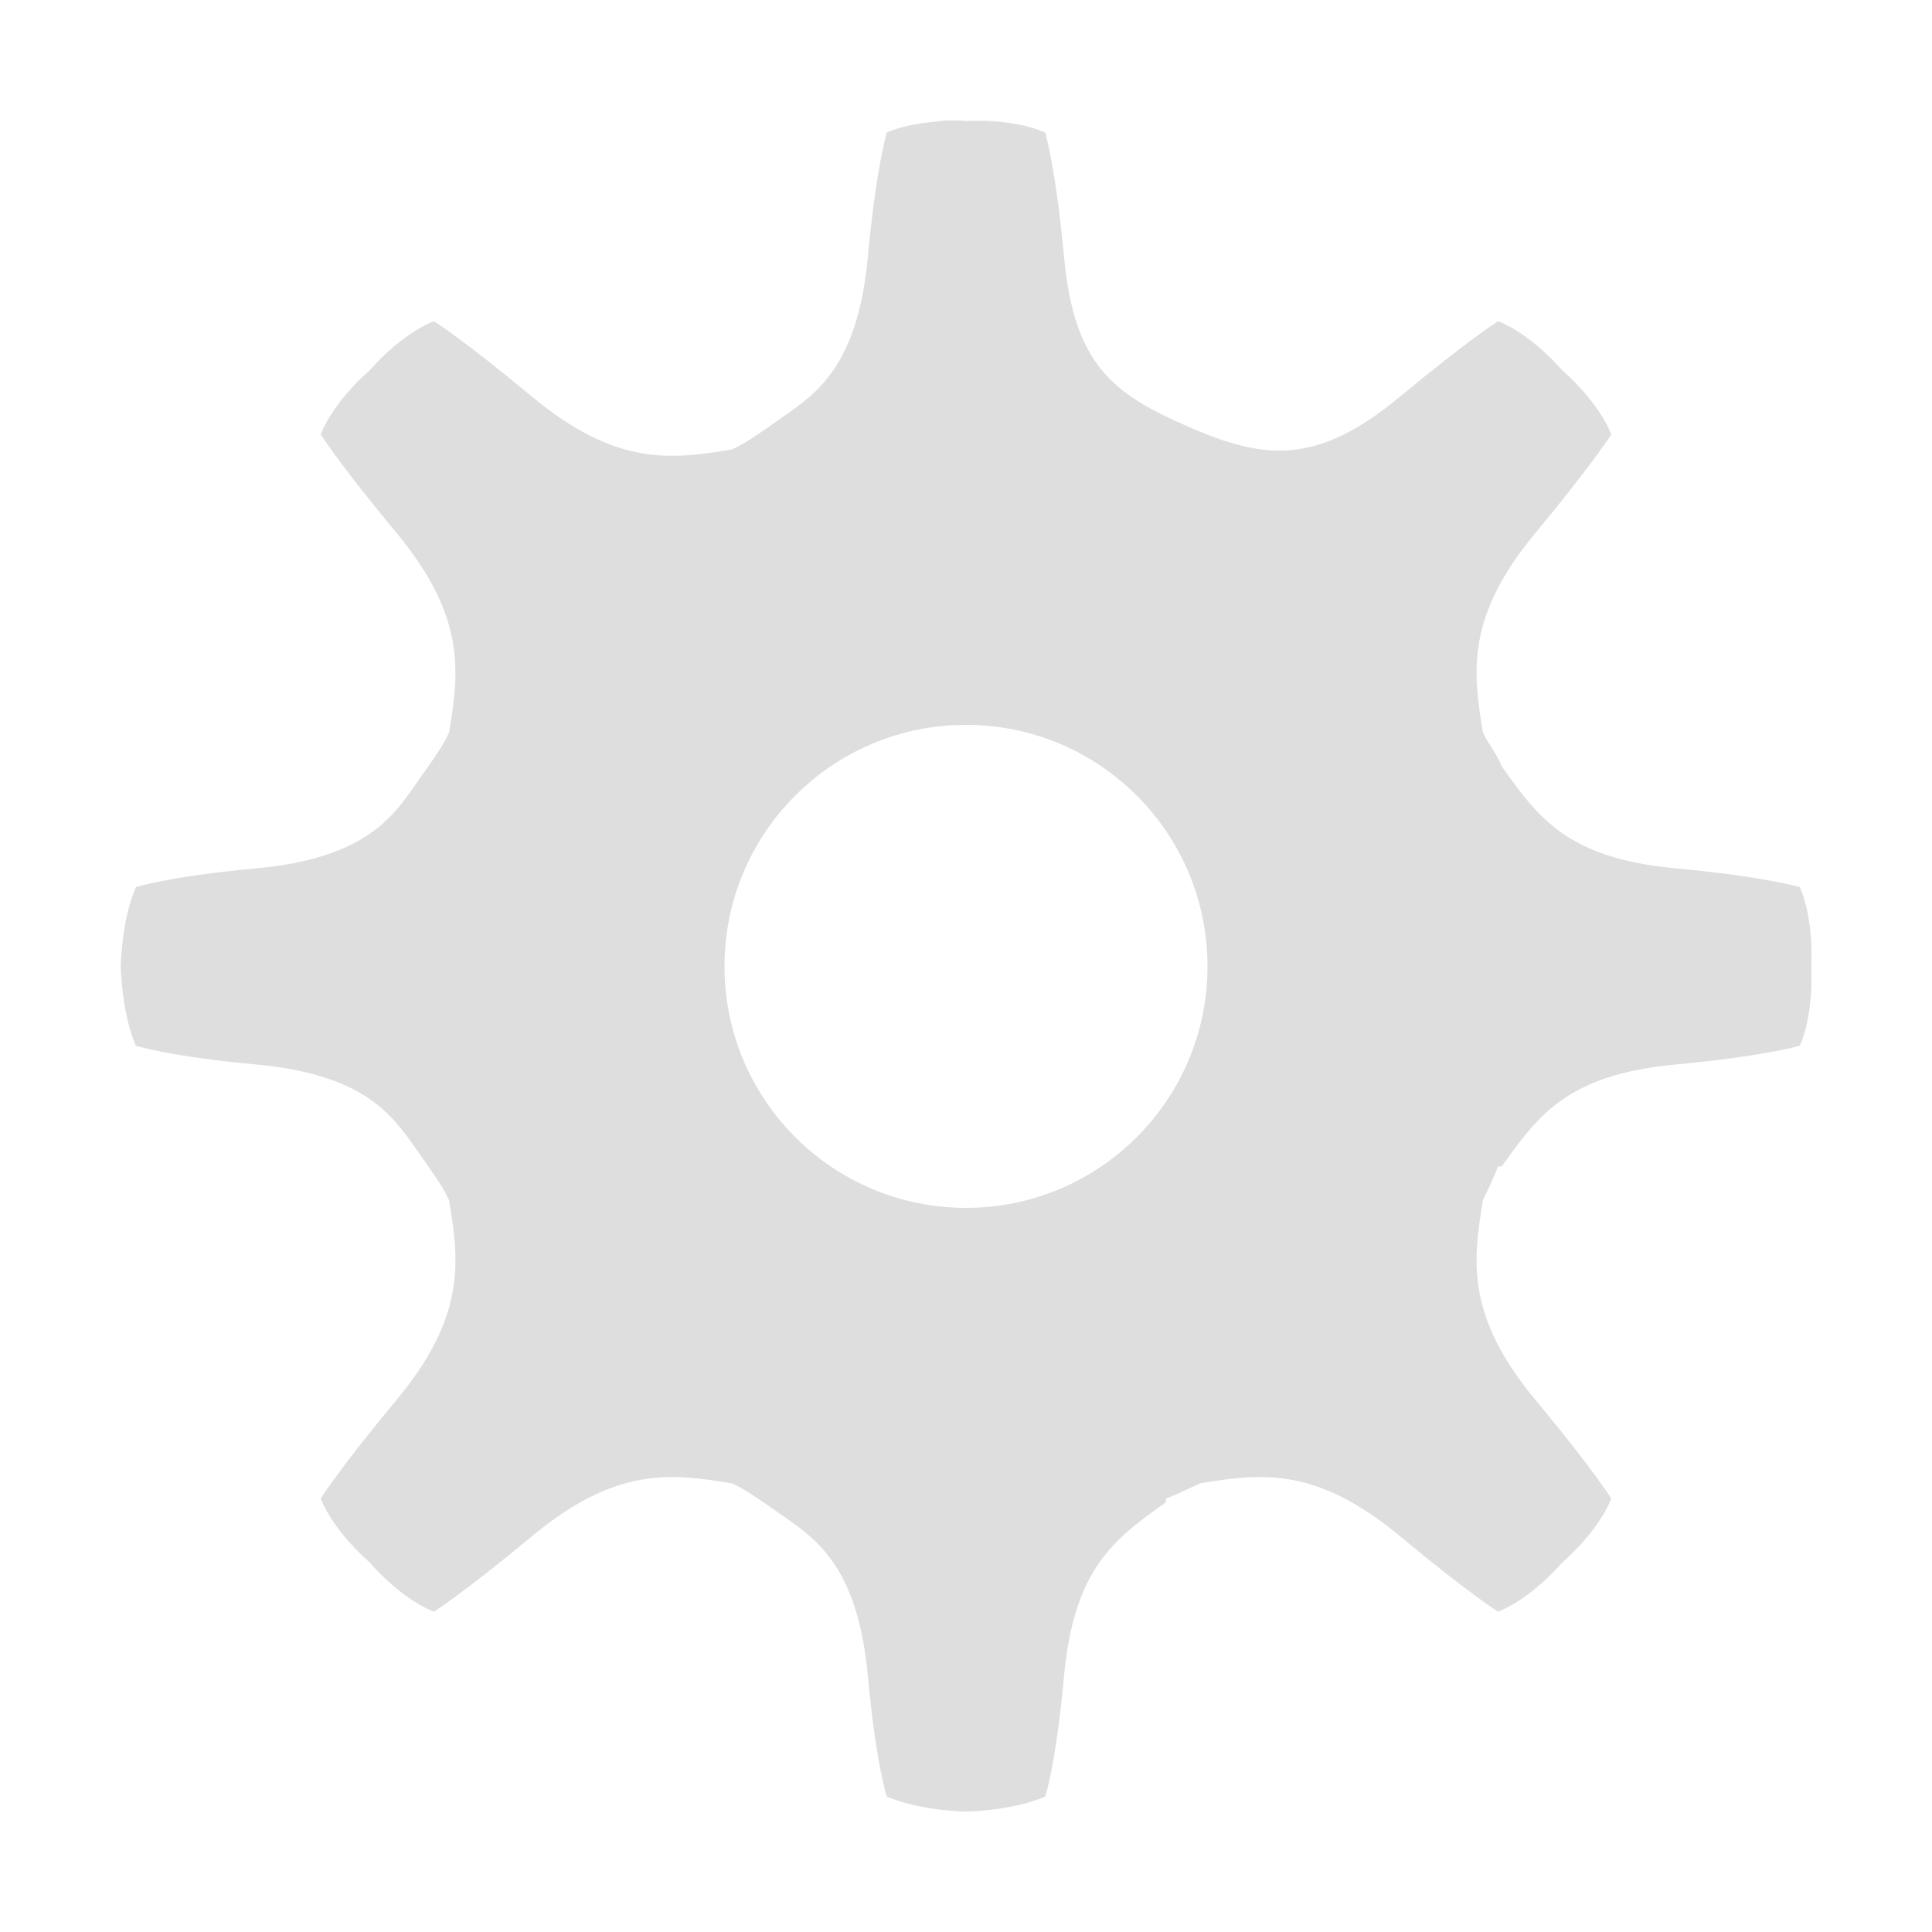
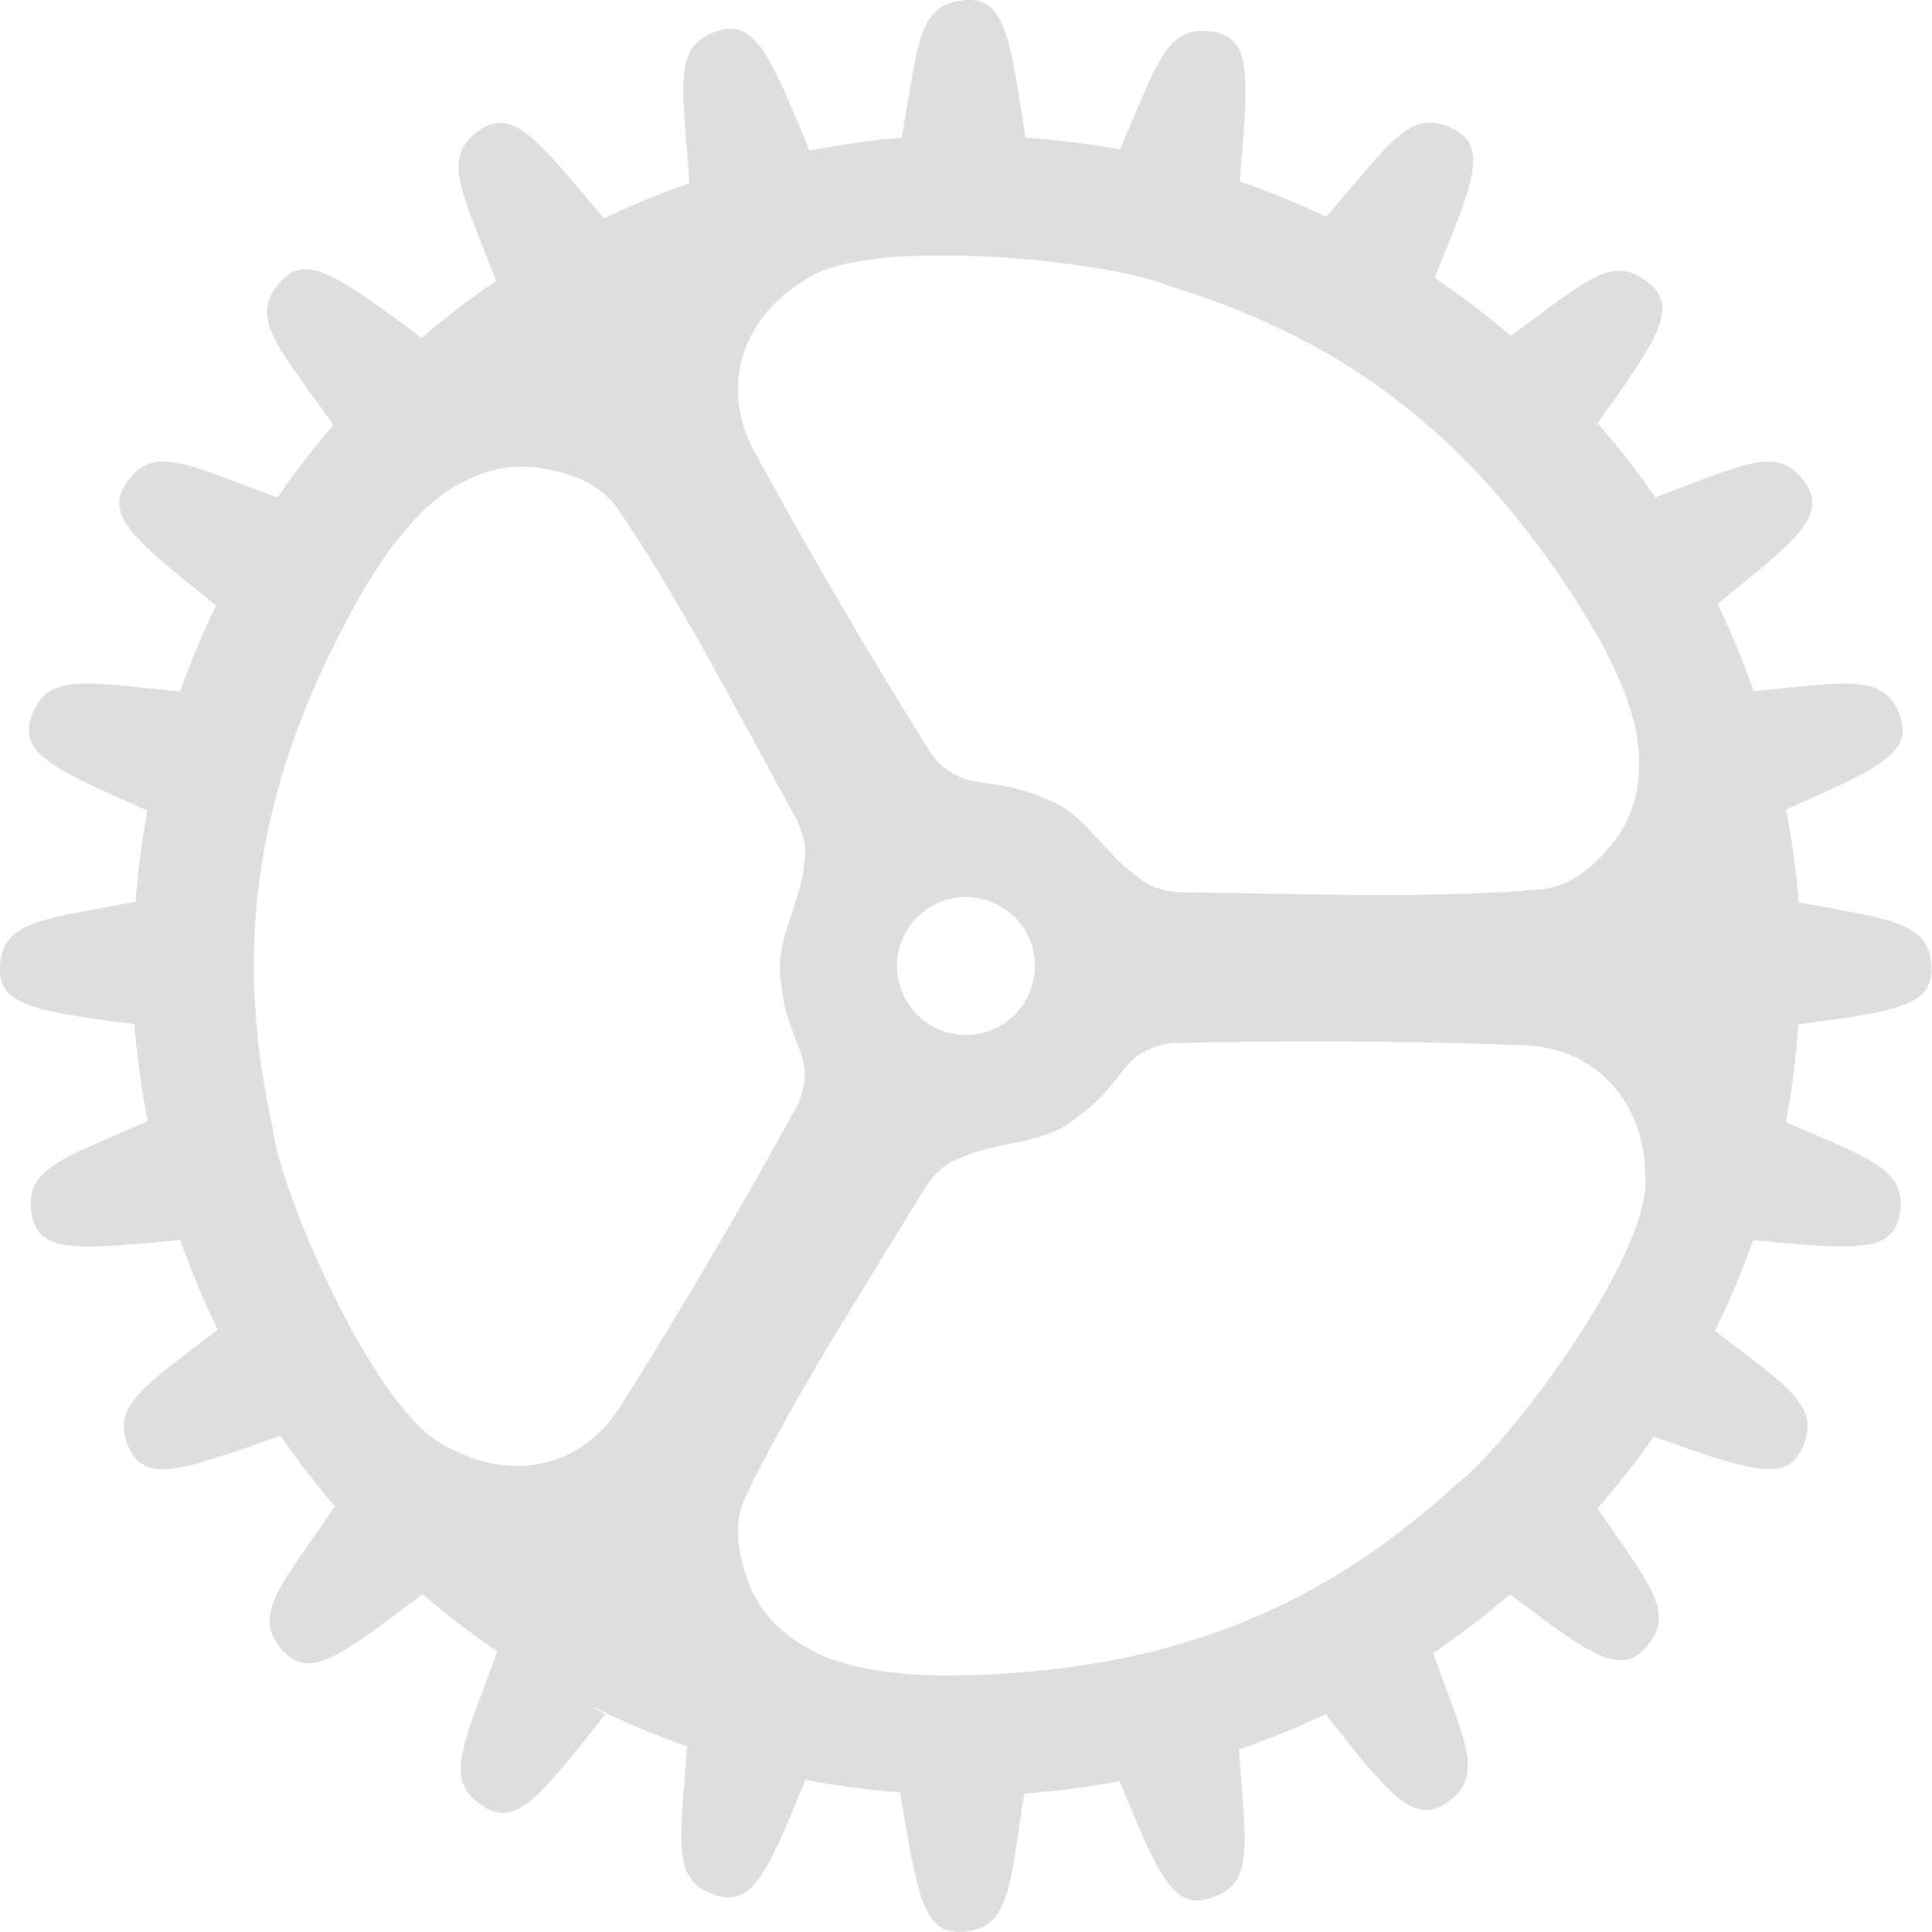
- <svg xmlns="http://www.w3.org/2000/svg" width="16" height="16" enable-background="new">
-   <defs>
-     <filter id="a" color-interpolation-filters="sRGB">
-       <feBlend mode="darken" in2="BackgroundImage" />
-     </filter>
-   </defs>
-   <path d="M7.781 1.003c-.13.013-.3.034-.437.094 0 0-.089.296-.157 1.031-.083.9-.428 1.13-.687 1.313-.26.183-.34.237-.438.281-.508.085-.961.14-1.656-.437-.568-.472-.812-.625-.812-.625-.28.11-.532.406-.532.406s-.295.25-.406.531c0 0 .153.245.625.813.577.694.523 1.148.438 1.656-.044.097-.098.178-.282.437-.183.26-.413.605-1.312.688-.735.068-1 .156-1 .156-.12.277-.125.656-.125.656s.005.38.125.657c0 0 .265.088 1 .156.899.083 1.128.428 1.312.687.184.26.238.34.282.438.085.508.14.962-.438 1.656-.472.568-.625.813-.625.813.111.28.406.53.406.53s.25.297.532.407c0 0 .244-.153.812-.625.695-.577 1.148-.522 1.656-.437.098.044.178.097.438.28.26.184.604.414.687 1.313.068.735.157 1 .157 1 .277.12.656.125.656.125s.38-.005.656-.125c0 0 .089-.264.156-1 .084-.899.425-1.138.844-1.437v-.031c.1-.037.184-.081.281-.125.508-.086.962-.14 1.657.437.567.472.812.625.812.625.281-.11.531-.406.531-.406s.296-.25.407-.531c0 0-.153-.245-.625-.813-.578-.694-.523-1.148-.438-1.656.044-.097.088-.182.125-.281h.031c.3-.42.539-.76 1.438-.844.735-.068 1.031-.156 1.031-.156.12-.277.094-.657.094-.657s.026-.38-.094-.656c0 0-.296-.088-1.031-.156-.9-.083-1.138-.424-1.438-.844-.037-.1-.112-.184-.156-.281-.085-.508-.14-.962.438-1.656.471-.568.625-.813.625-.813-.111-.28-.407-.531-.407-.531s-.25-.296-.53-.406c0 0-.245.153-.813.625-.695.577-1.13.52-1.75.25-.62-.27-.949-.507-1.032-1.407-.068-.735-.156-1.03-.156-1.03C8.38.976 8 1.002 8 1.002s-.09-.012-.219 0zm.219 5a2 2 0 1 1 0 4 2 2 0 0 1 0-4z" fill="#dedede" enable-background="new" />
+ <svg xmlns="http://www.w3.org/2000/svg" width="16" height="16" enable-background="new" version="1.1">
+   <path class="ColorScheme-Text" d="m7.984 0.002c-0.38 0.032-0.379 0.351-0.516 1.138a6.912 6.877 0 0 0-0.763 0.107c-0.337-0.811-0.454-1.094-0.772-0.987-0.366 0.123-0.28 0.436-0.223 1.257a6.912 6.877 0 0 0-0.71 0.292c-0.568-0.684-0.762-0.922-1.036-0.725-0.309 0.222-0.144 0.497 0.145 1.241a6.912 6.877 0 0 0-0.616 0.473c-0.715-0.528-0.962-0.71-1.181-0.453-0.248 0.291-0.016 0.515 0.449 1.176a6.912 6.877 0 0 0-0.464 0.6c-0.75-0.278-1.027-0.441-1.245-0.129-0.193 0.275 0.046 0.468 0.737 1.022a6.912 6.877 0 0 0-0.297 0.712c-0.789-0.075-1.098-0.157-1.228 0.199-0.114 0.313 0.164 0.438 0.957 0.788a6.912 6.877 0 0 0-0.098 0.754c-0.778 0.15-1.099 0.156-1.123 0.533-0.021 0.328 0.28 0.373 1.114 0.482a6.912 6.877 0 0 0 0.109 0.804c-0.715 0.312-1.022 0.393-0.962 0.763 0.053 0.33 0.358 0.302 1.232 0.221a6.912 6.877 0 0 0 0.31 0.741c-0.609 0.471-0.887 0.626-0.739 0.969 0.133 0.309 0.424 0.205 1.259-0.089a6.912 6.877 0 0 0 0.451 0.583c-0.46 0.673-0.69 0.901-0.437 1.19 0.22 0.252 0.465 0.067 1.163-0.462a6.912 6.877 0 0 0 0.618 0.475c-0.28 0.777-0.448 1.056-0.129 1.274 0.279 0.191 0.468-0.052 1.024-0.754l-0.136-0.08a6.912 6.877 0 0 0 0.812 0.346c-0.054 0.798-0.132 1.109 0.23 1.23 0.313 0.104 0.431-0.173 0.752-0.953a6.912 6.877 0 0 0 0.783 0.105c0.148 0.883 0.197 1.185 0.533 1.152 0.378-0.037 0.372-0.358 0.495-1.143a6.912 6.877 0 0 0 0.79-0.103c0.325 0.791 0.444 1.071 0.759 0.967 0.362-0.121 0.284-0.432 0.23-1.23a6.912 6.877 0 0 0 0.716-0.292c0.54 0.682 0.731 0.921 1.007 0.732 0.313-0.214 0.154-0.492-0.116-1.237a6.912 6.877 0 0 0 0.638-0.487c0.669 0.506 0.913 0.683 1.129 0.435 0.246-0.282 0.03-0.513-0.406-1.147a6.912 6.877 0 0 0 0.466-0.594c0.816 0.288 1.105 0.388 1.236 0.083 0.147-0.341-0.126-0.495-0.728-0.96a6.912 6.877 0 0 0 0.315-0.75c0.859 0.079 1.163 0.107 1.216-0.221 0.059-0.367-0.244-0.452-0.944-0.757a6.912 6.877 0 0 0 0.103-0.81c0.825-0.108 1.123-0.156 1.103-0.482-0.024-0.373-0.341-0.384-1.1-0.529a6.912 6.877 0 0 0-0.105-0.768c0.78-0.344 1.055-0.469 0.942-0.779-0.129-0.353-0.435-0.275-1.21-0.201a6.912 6.877 0 0 0-0.299-0.723c0.677-0.544 0.912-0.736 0.721-1.009-0.218-0.31-0.494-0.149-1.236 0.127a6.912 6.877 0 0 0-0.478-0.614c0.502-0.707 0.676-0.957 0.417-1.167-0.291-0.236-0.513-0.014-1.136 0.444a6.912 6.877 0 0 0-0.632-0.482c0.332-0.809 0.448-1.089 0.147-1.237-0.346-0.169-0.506 0.111-1.044 0.732a6.912 6.877 0 0 0-0.716-0.292c0.074-0.885 0.104-1.191-0.23-1.241-0.374-0.057-0.45 0.252-0.761 0.975a6.912 6.877 0 0 0-0.783-0.096c-0.132-0.866-0.177-1.169-0.511-1.141zm-0.277 2.114c0.765-0.013 1.673 0.122 1.968 0.25 1.285 0.391 2.472 1.11 3.484 2.781 0.188 0.311 0.325 0.613 0.386 0.888 0.061 0.29 0.038 0.629-0.15 0.895-0.161 0.212-0.36 0.41-0.638 0.435-0.865 0.081-2.04 0.035-2.966 0.025-0.156-0.002-0.303-0.065-0.348-0.114-0.274-0.172-0.46-0.546-0.766-0.652-0.488-0.226-0.686-0.037-0.962-0.375-0.507-0.812-0.998-1.647-1.448-2.475-0.327-0.567-0.113-1.136 0.379-1.442 0.193-0.149 0.601-0.209 1.06-0.217zm-3.41 1.748c0.04-0.001 0.08 3.687e-4 0.121 0.004 0.264 0.036 0.535 0.112 0.694 0.342 0.495 0.713 1.032 1.755 1.478 2.565 0.075 0.136 0.092 0.296 0.071 0.359-0.016 0.323-0.252 0.667-0.194 0.984 0.043 0.535 0.305 0.615 0.145 1.02-0.46 0.84-0.95 1.677-1.453 2.475-0.335 0.562-0.935 0.653-1.444 0.375-0.599-0.251-1.405-2.136-1.457-2.647-0.289-1.308-0.244-2.696 0.719-4.395 0.179-0.317 0.376-0.582 0.587-0.77 0.196-0.171 0.455-0.304 0.734-0.313zm3.703 3.565a0.571 0.571 0 0 1 0.571 0.571 0.571 0.571 0 0 1-0.571 0.571 0.571 0.571 0 0 1-0.571-0.571 0.571 0.571 0 0 1 0.571-0.571zm3.143 1.196h0.002c0.48 0.002 0.959 0.012 1.431 0.029 0.656 0.008 1.036 0.484 1.049 1.062 0.081 0.643-1.154 2.281-1.571 2.583-0.991 0.904-2.217 1.558-4.173 1.576-0.364 0.003-0.693-0.035-0.962-0.123-0.281-0.096-0.56-0.286-0.694-0.583-0.101-0.246-0.171-0.521-0.051-0.772 0.371-0.784 1.006-1.768 1.486-2.558 0.081-0.133 0.212-0.228 0.277-0.241 0.288-0.148 0.706-0.115 0.953-0.324 0.443-0.304 0.38-0.572 0.812-0.636 0.479-0.011 0.962-0.016 1.442-0.013z" color="#dedede" fill="currentColor" />
</svg>
